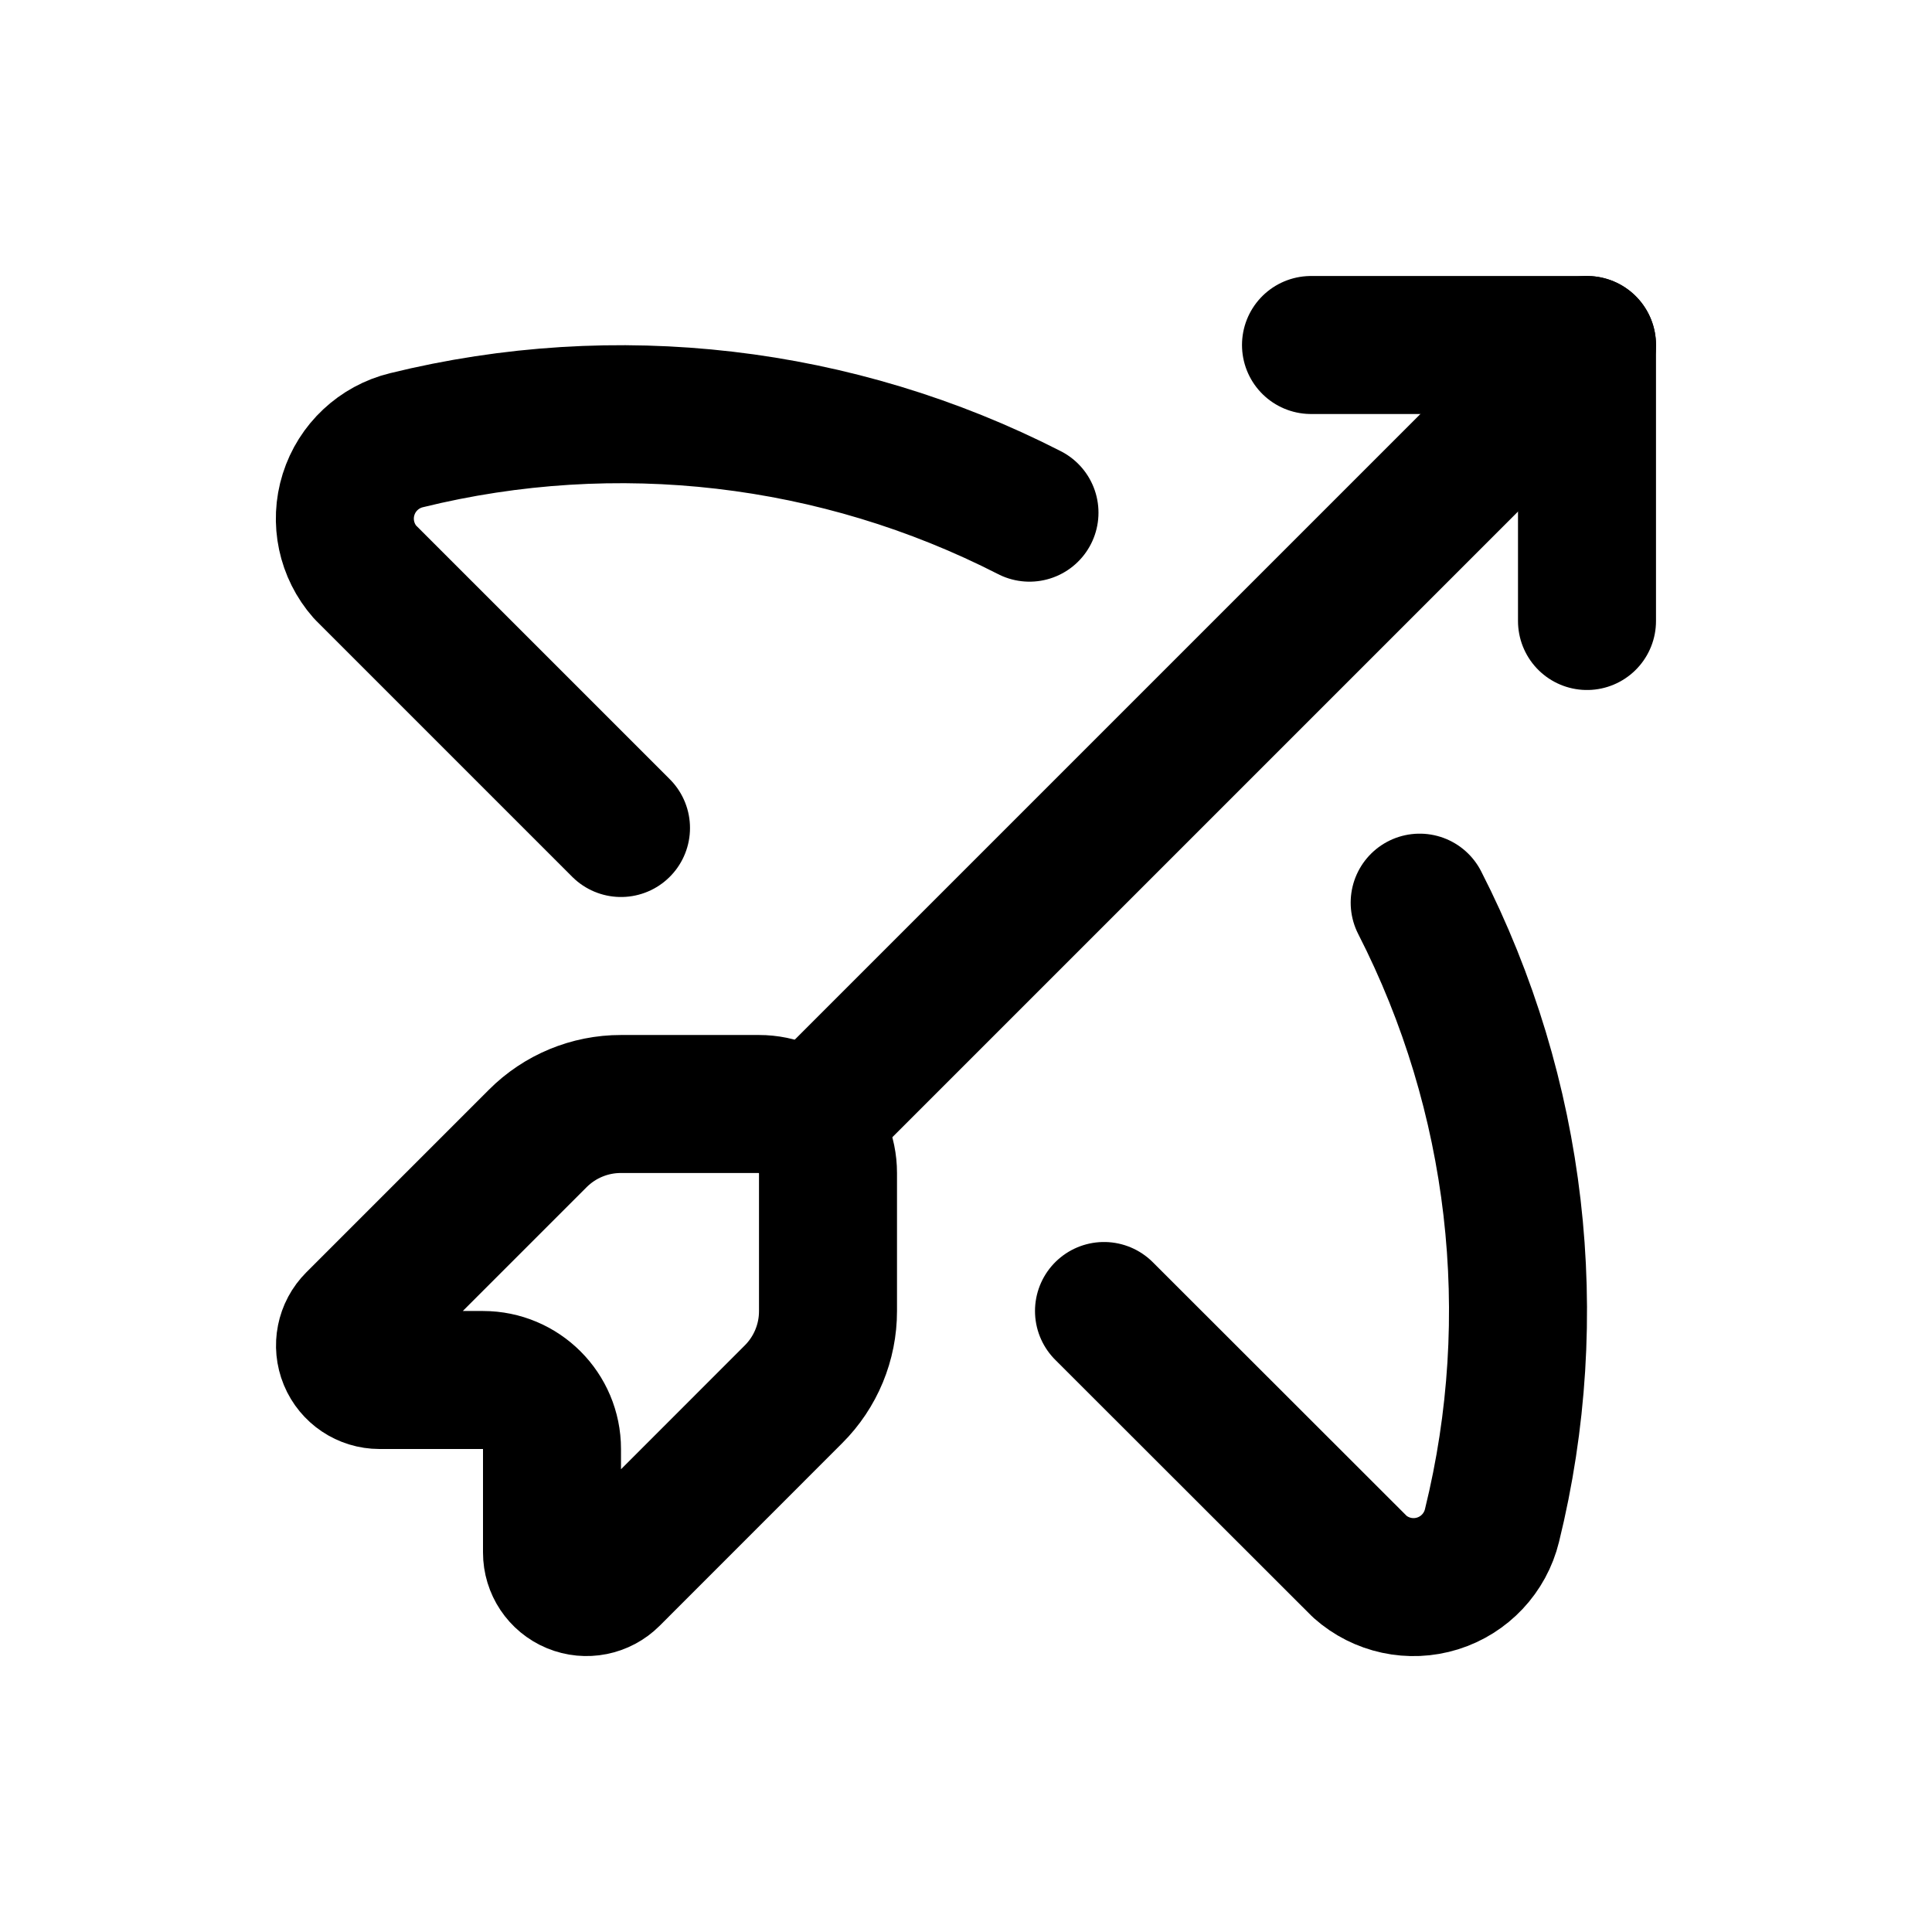
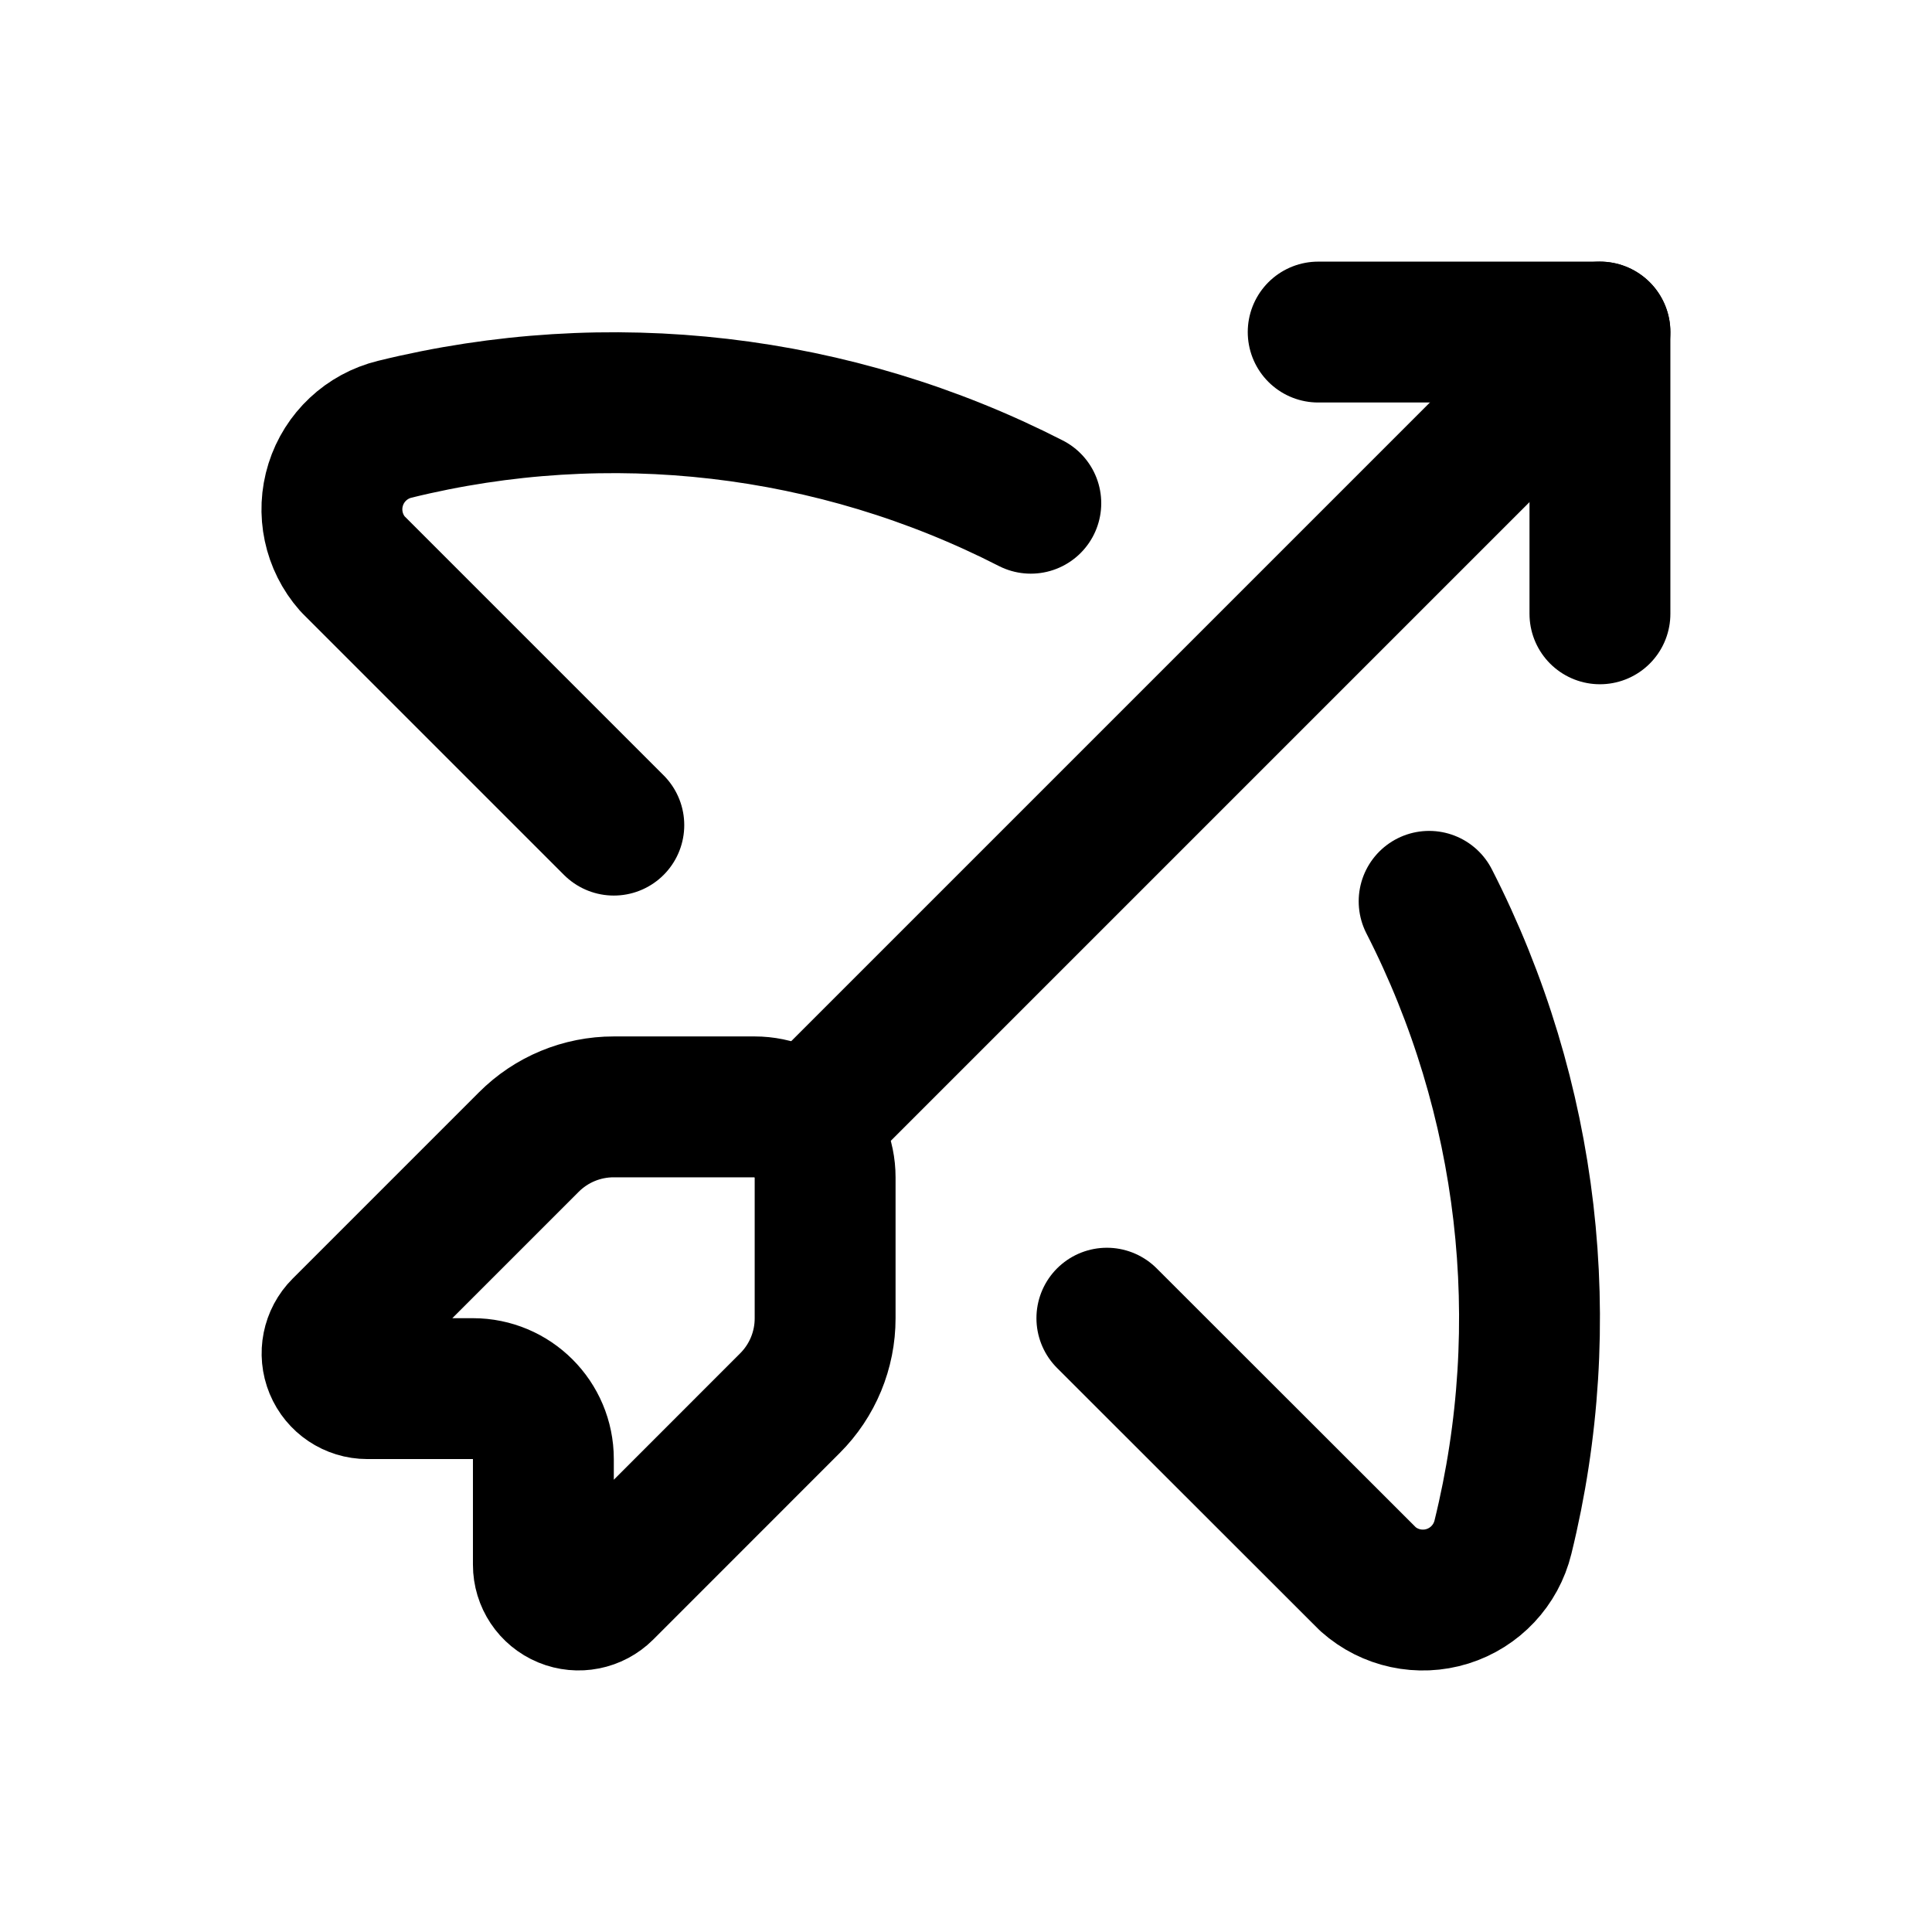
- <svg viewBox="-2 -2 28 28" fill="none" stroke="currentColor" stroke-width="2" stroke-linecap="round" stroke-linejoin="round" aria-label="bow-arrow" id="bowArrowSvg">
-   <g id="bow-arrow-g">
-     <rect x="-2" y="-2" width="28" height="28" fill="transparent" stroke="none" pointer-events="all" />
-     <g pointer-events="none">
-       <path d="M17 3h4v4">
-         <animateTransform attributeName="transform" type="translate" values="0 0; 0 -1; 0 0" dur="0.4s" begin="bowArrowSvg.mouseover" calcMode="spline" keySplines="0.4 0 0.2 1; 0.4 0 0.2 1" />
-       </path>
-     </g>
-     <g pointer-events="none">
-       <path d="M18.575 11.082a13 13 0 0 1 1.048 9.027 1.17 1.17 0 0 1-1.914.597L14 17">
-         <animateTransform attributeName="transform" type="translate" values="0 0; 0 -1; 0 0" dur="0.4s" begin="bowArrowSvg.mouseover" calcMode="spline" keySplines="0.4 0 0.2 1; 0.4 0 0.2 1" />
-       </path>
-     </g>
-     <g pointer-events="none">
-       <path d="M7 10 3.29 6.29a1.17 1.17 0 0 1 .6-1.91 13 13 0 0 1 9.03 1.05">
-         <animateTransform attributeName="transform" type="translate" values="0 0; 0 -1; 0 0" dur="0.4s" begin="bowArrowSvg.mouseover" calcMode="spline" keySplines="0.4 0 0.2 1; 0.4 0 0.2 1" />
-       </path>
-     </g>
-     <g pointer-events="none">
-       <path d="M7 14a1.7 1.7 0 0 0-1.207.5l-2.646 2.646A.5.5 0 0 0 3.5 18H5a1 1 0 0 1 1 1v1.5a.5.5 0 0 0 .854.354L9.5 18.207A1.7 1.7 0 0 0 10 17v-2a1 1 0 0 0-1-1z">
-         <animateTransform attributeName="transform" type="translate" values="0 0; 0 -1; 0 0" dur="0.4s" begin="bowArrowSvg.mouseover" calcMode="spline" keySplines="0.4 0 0.2 1; 0.4 0 0.2 1" />
-       </path>
-     </g>
-     <g pointer-events="none">
-       <path d="M9.707 14.293 21 3">
-         <animateTransform attributeName="transform" type="translate" values="0 0; 0 -1; 0 0" dur="0.4s" begin="bowArrowSvg.mouseover" calcMode="spline" keySplines="0.4 0 0.2 1; 0.4 0 0.2 1" />
-       </path>
+ <svg viewBox="0 0 24 24" fill="none" stroke="currentColor" stroke-width="2" stroke-linecap="round" stroke-linejoin="round" aria-label="bow-arrow" id="bowArrowSvg">
+   <g transform="translate(1.5 1.5) scale(0.875)">
+     <g id="bow-arrow-g">
+       <rect width="24" height="24" fill="transparent" stroke="none" pointer-events="all" />
+       <g pointer-events="none">
+         <path d="M17 3h4v4">
+           <animateTransform attributeName="transform" type="translate" values="0 0; 0 -1; 0 0" dur="0.4s" begin="bowArrowSvg.mouseover" calcMode="spline" keySplines="0.4 0 0.2 1; 0.4 0 0.2 1" />
+         </path>
+       </g>
+       <g pointer-events="none">
+         <path d="M18.575 11.082a13 13 0 0 1 1.048 9.027 1.17 1.17 0 0 1-1.914.597L14 17">
+           <animateTransform attributeName="transform" type="translate" values="0 0; 0 -1; 0 0" dur="0.4s" begin="bowArrowSvg.mouseover" calcMode="spline" keySplines="0.4 0 0.2 1; 0.4 0 0.2 1" />
+         </path>
+       </g>
+       <g pointer-events="none">
+         <path d="M7 10 3.29 6.29a1.17 1.17 0 0 1 .6-1.91 13 13 0 0 1 9.03 1.05">
+           <animateTransform attributeName="transform" type="translate" values="0 0; 0 -1; 0 0" dur="0.4s" begin="bowArrowSvg.mouseover" calcMode="spline" keySplines="0.4 0 0.2 1; 0.4 0 0.2 1" />
+         </path>
+       </g>
+       <g pointer-events="none">
+         <path d="M7 14a1.7 1.7 0 0 0-1.207.5l-2.646 2.646A.5.5 0 0 0 3.5 18H5a1 1 0 0 1 1 1v1.5a.5.5 0 0 0 .854.354L9.5 18.207A1.7 1.7 0 0 0 10 17v-2a1 1 0 0 0-1-1z">
+           <animateTransform attributeName="transform" type="translate" values="0 0; 0 -1; 0 0" dur="0.4s" begin="bowArrowSvg.mouseover" calcMode="spline" keySplines="0.4 0 0.2 1; 0.4 0 0.2 1" />
+         </path>
+       </g>
+       <g pointer-events="none">
+         <path d="M9.707 14.293 21 3">
+           <animateTransform attributeName="transform" type="translate" values="0 0; 0 -1; 0 0" dur="0.4s" begin="bowArrowSvg.mouseover" calcMode="spline" keySplines="0.4 0 0.2 1; 0.4 0 0.2 1" />
+         </path>
+       </g>
    </g>
  </g>
+   <rect width="24" height="24" fill="transparent" stroke="none" pointer-events="all" />
</svg>
